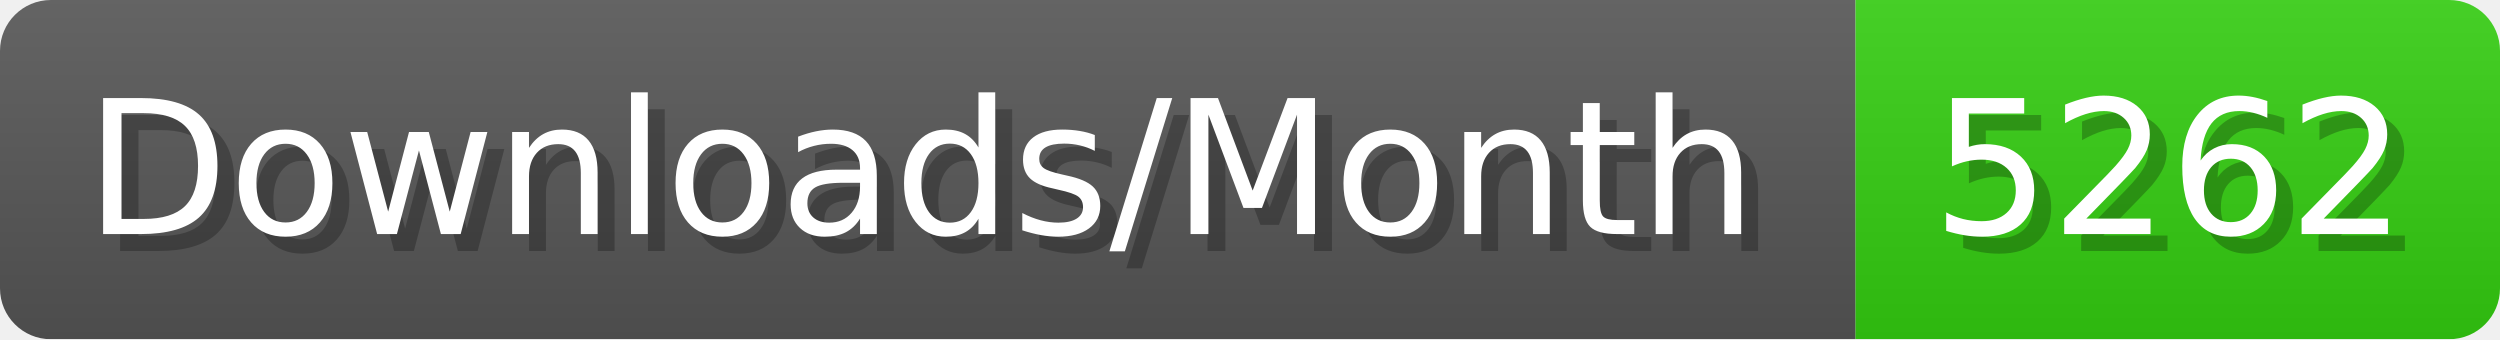
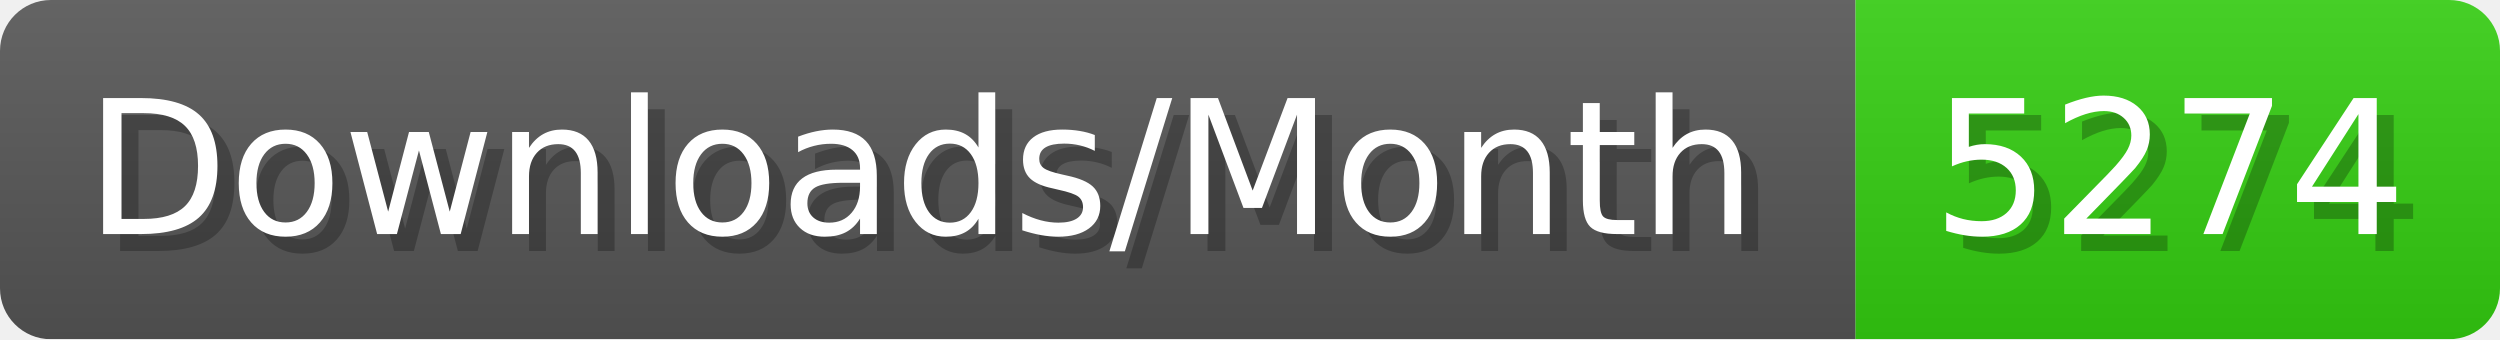
- <svg xmlns="http://www.w3.org/2000/svg" width="147.4" height="20" viewBox="0 0 1474 200" role="img" aria-label="Downloads/Month: 5262">
+ <svg xmlns="http://www.w3.org/2000/svg" width="147.4" height="20" viewBox="0 0 1474 200" role="img" aria-label="Downloads/Month: 5274">
  <linearGradient id="YlXUI" x2="0" y2="100%">
    <stop offset="0" stop-opacity=".1" stop-color="#EEE" />
    <stop offset="1" stop-opacity=".1" />
  </linearGradient>
  <mask id="JHhop">
    <rect width="1474" height="200" rx="30" fill="#FFF" />
  </mask>
  <g mask="url(#JHhop)">
    <rect width="1094" height="200" fill="#555" />
    <rect width="380" height="200" fill="#3C1" x="1094" />
    <rect width="1474" height="200" fill="url(#YlXUI)" />
  </g>
  <g aria-hidden="true" fill="#fff" text-anchor="start" font-family="Verdana,DejaVu Sans,sans-serif" font-size="110">
    <text x="60" y="148" textLength="994" fill="#000" opacity="0.25">Downloads/Month</text>
    <text x="50" y="138" textLength="994">Downloads/Month</text>
-     <text x="1149" y="148" textLength="280" fill="#000" opacity="0.25">5262</text>
-     <text x="1139" y="138" textLength="280">5262</text>
+     <text x="1149" y="148" textLength="280" fill="#000" opacity="0.25">5274</text>
+     <text x="1139" y="138" textLength="280">5274</text>
  </g>
</svg>
